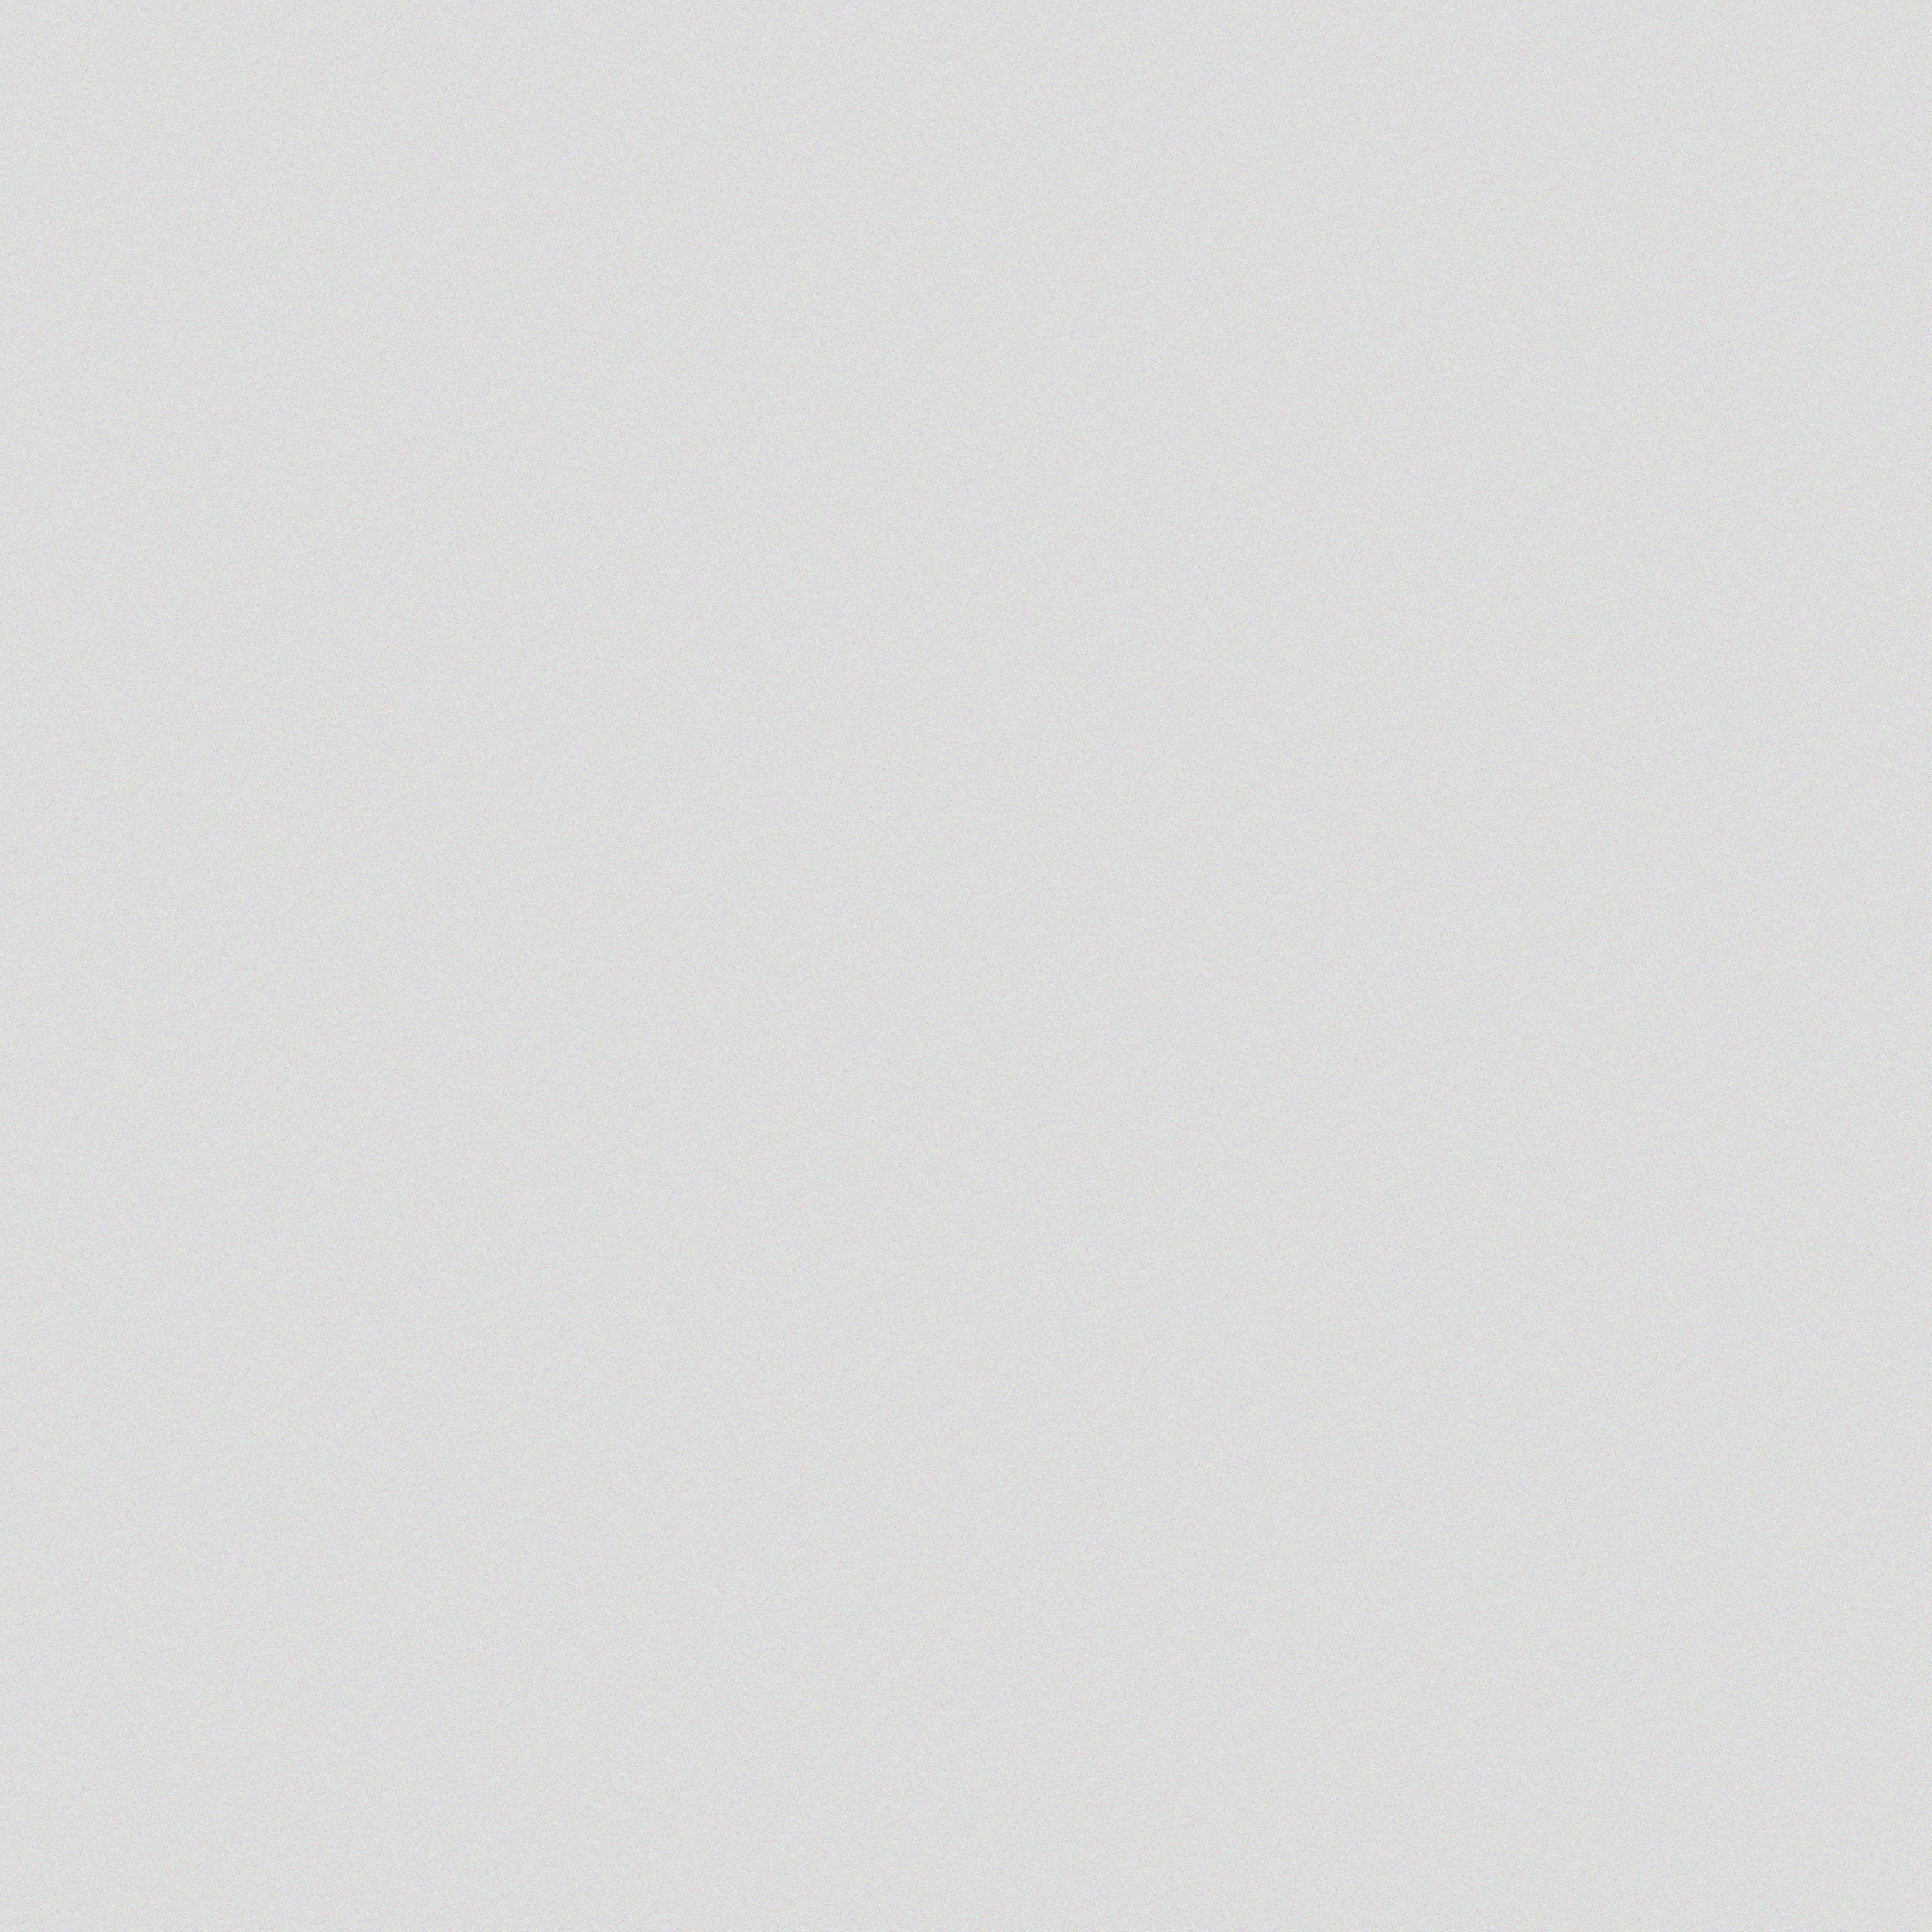
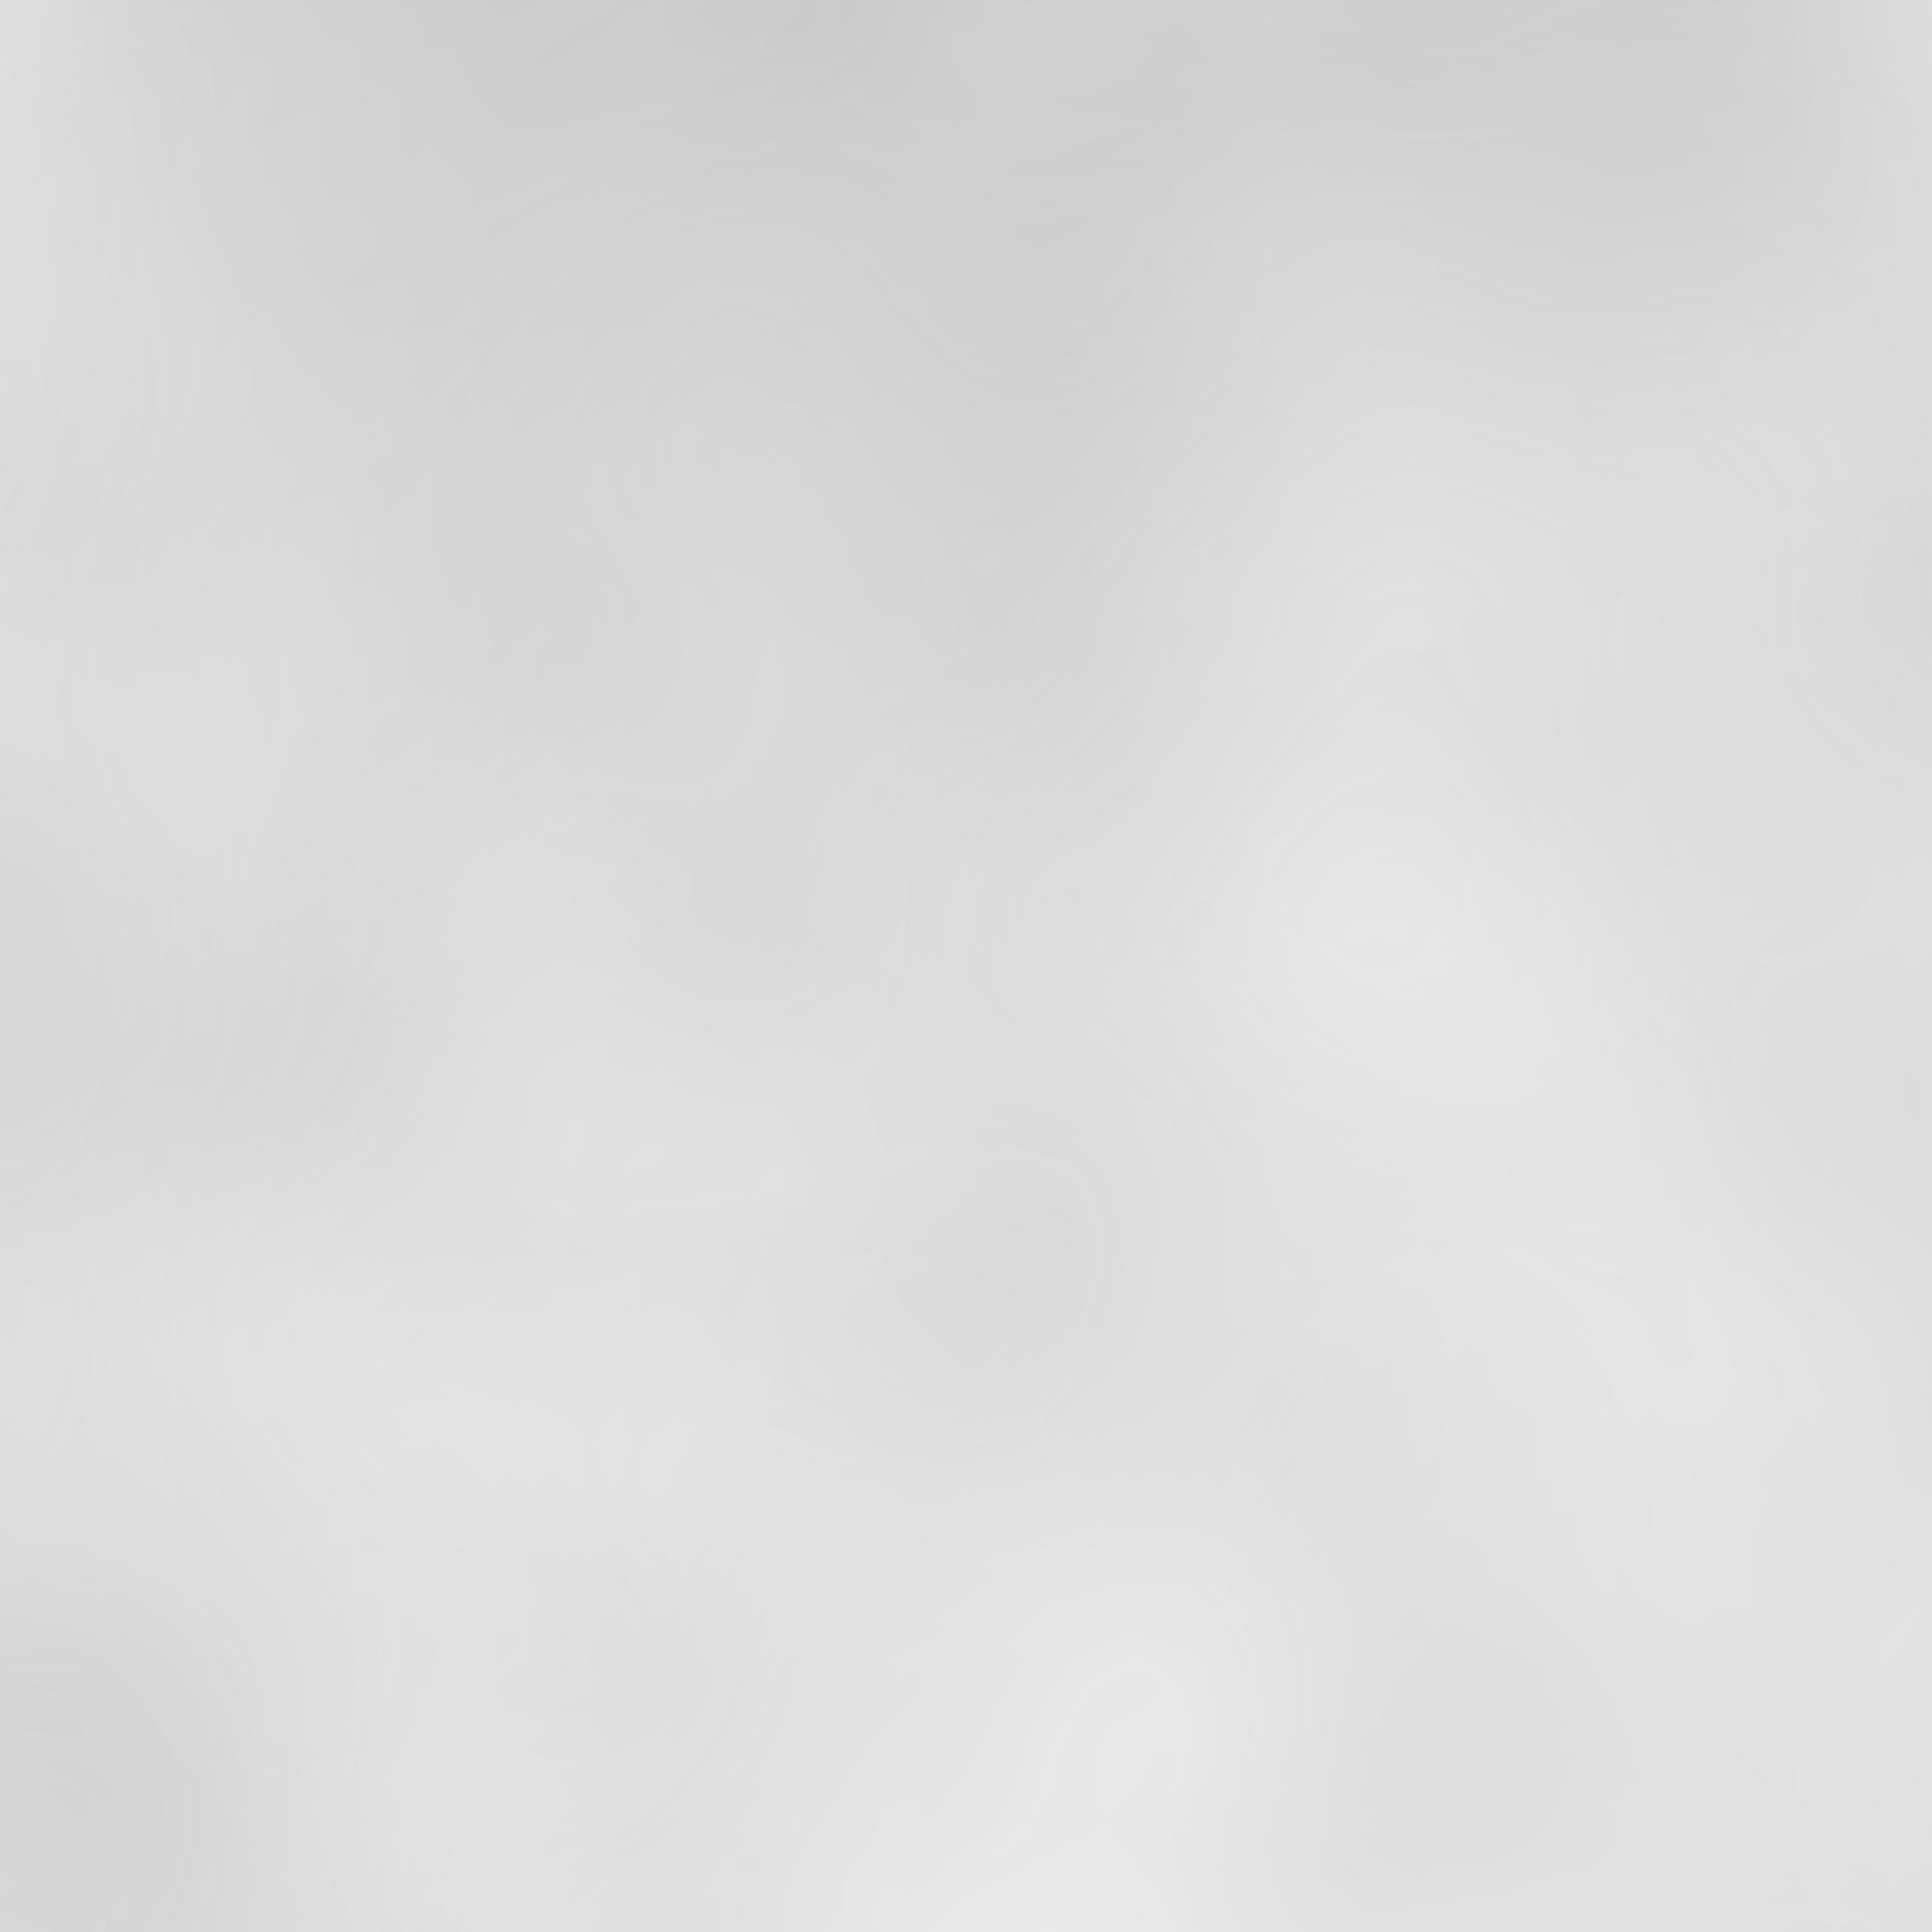
- <svg xmlns="http://www.w3.org/2000/svg" viewBox="0 0 400 400">
+ <svg xmlns="http://www.w3.org/2000/svg">
  <filter id="a">
-     <feTurbulence type="fractalNoise" baseFrequency="8.27" numOctaves="2" stitchTiles="stitch" />
+     <feTurbulence type="fractalNoise" baseFrequency=".8" numOctaves="4" stitchTiles="stitch" />
+     <feColorMatrix type="saturate" values="0" />
  </filter>
  <rect width="100%" height="100%" filter="url(#a)" />
</svg>
